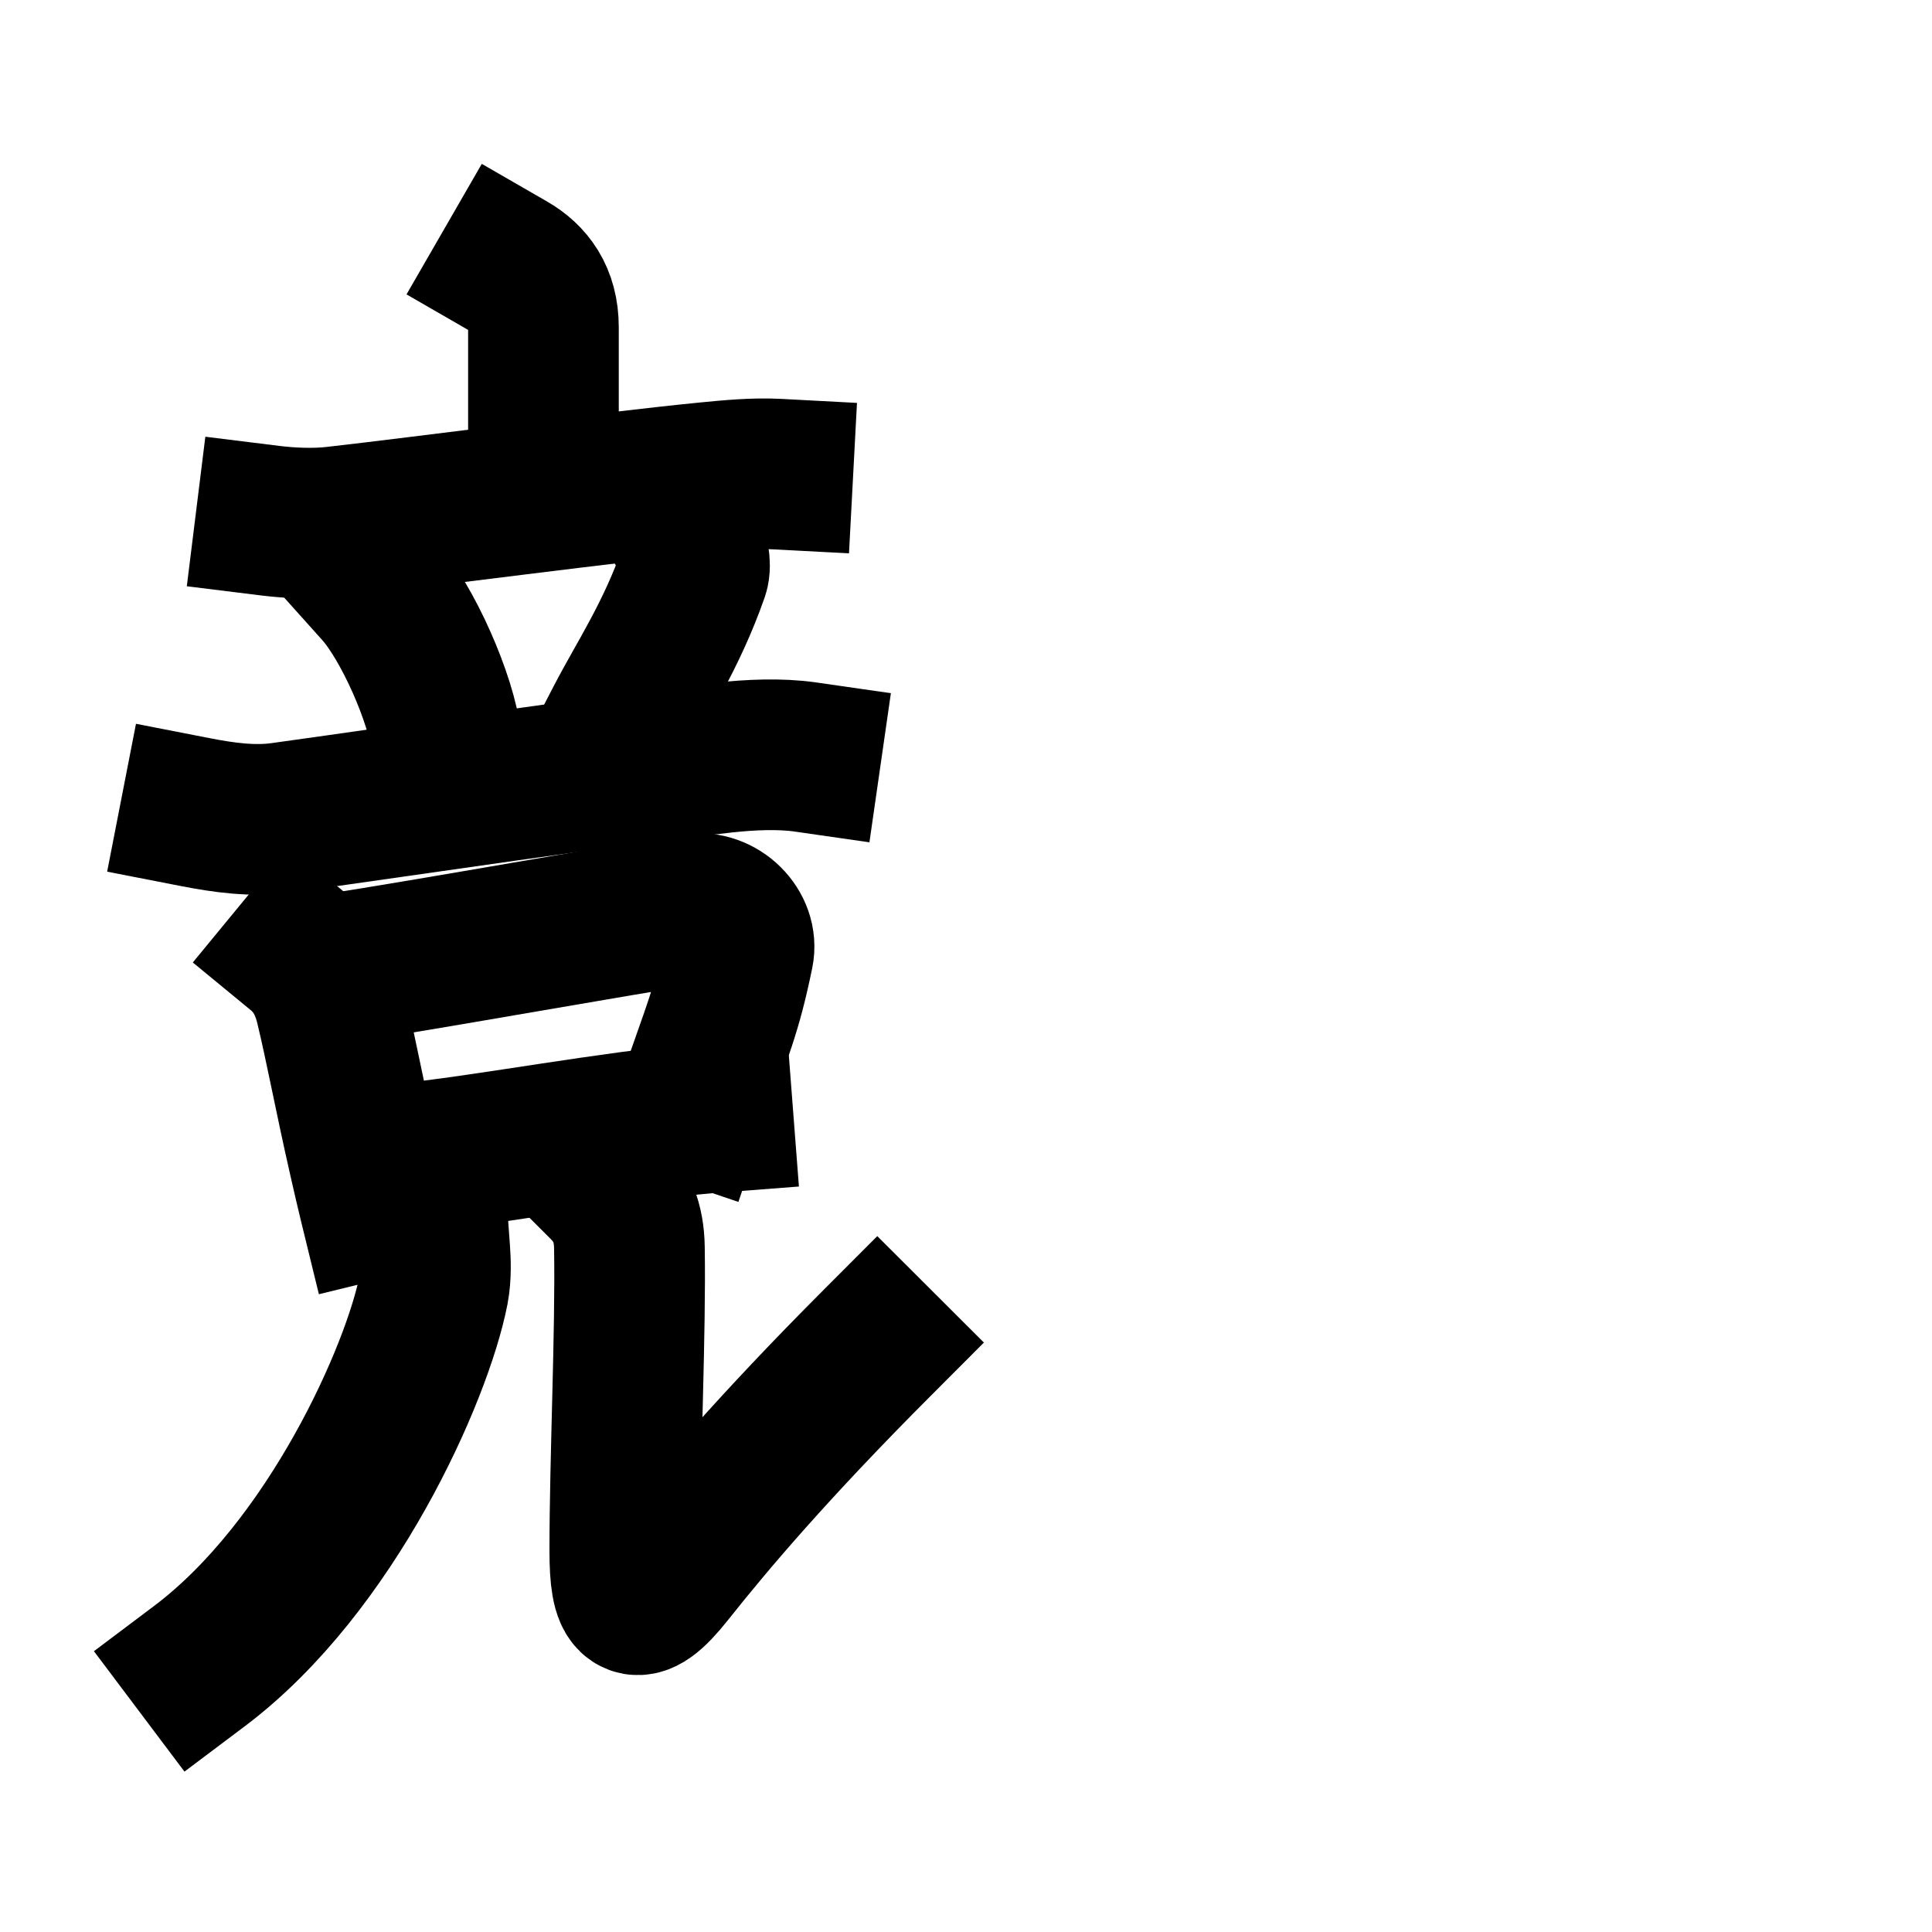
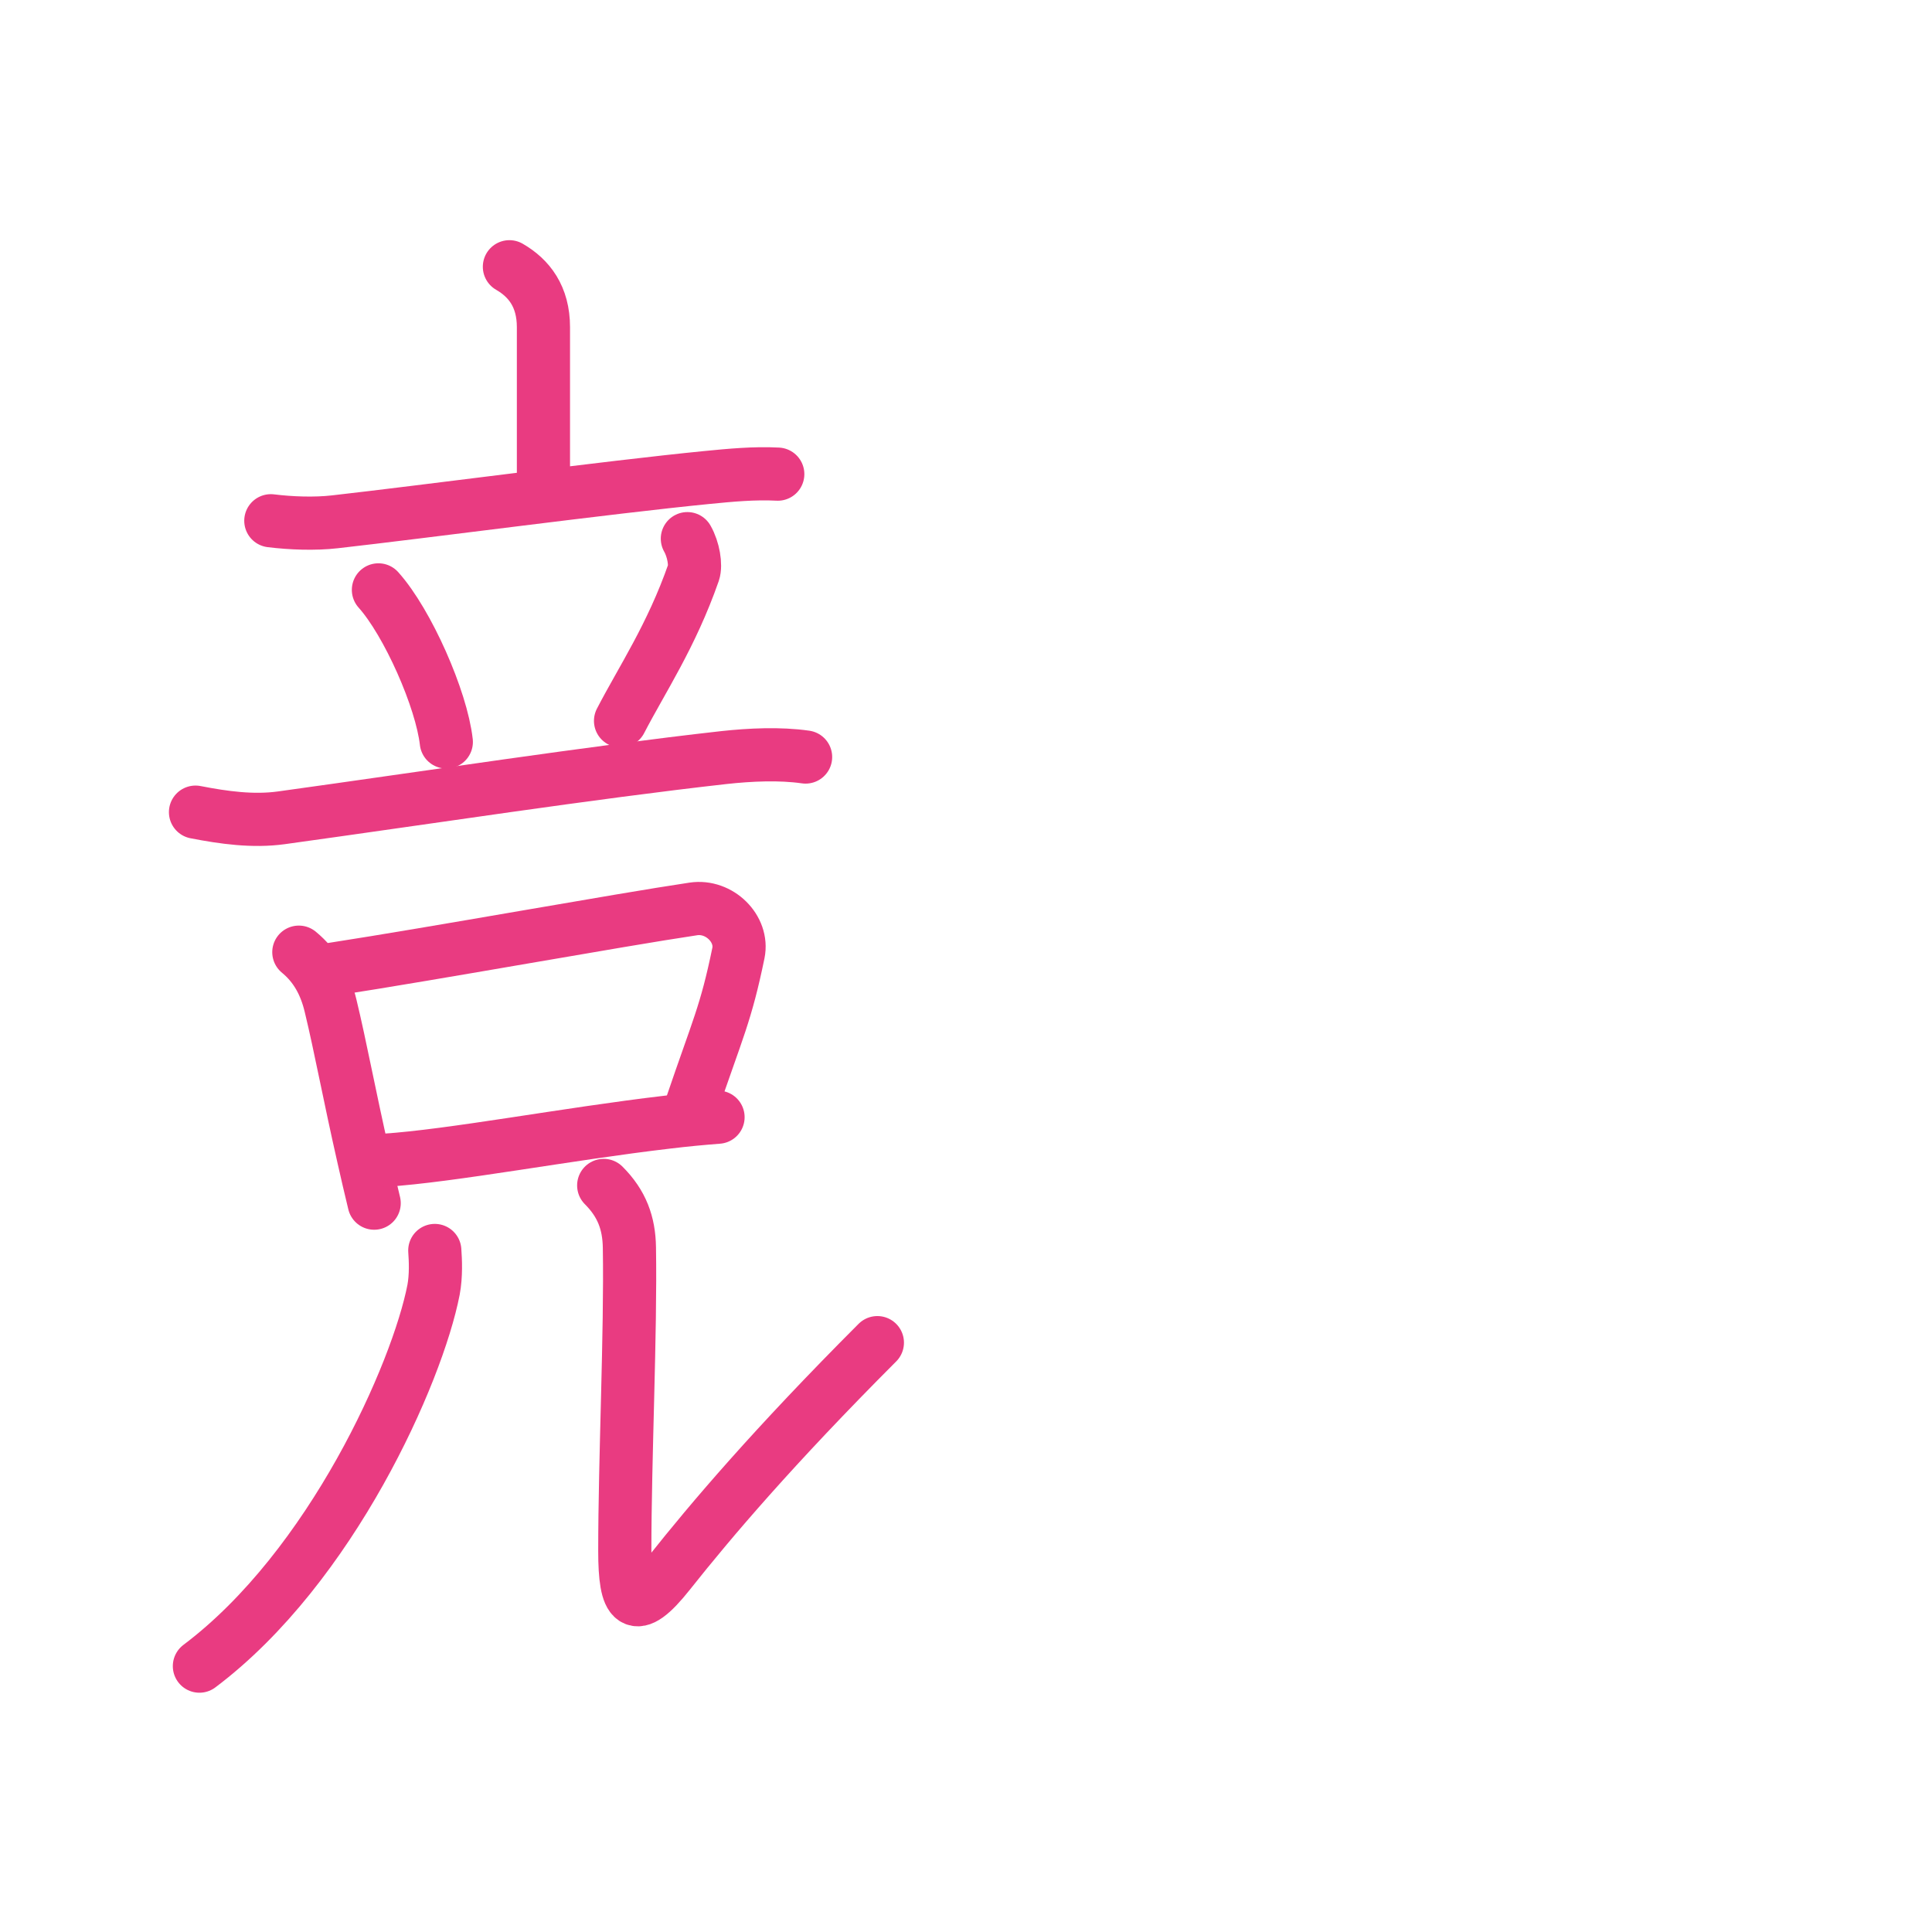
- <svg xmlns="http://www.w3.org/2000/svg" class="voyager-component-icon icon" width="109" height="109" viewBox="0 0 109 109">
-   <g style="fill:none;stroke:#000000;stroke-width:8.5;stroke-linecap:square;stroke-linejoin:miter;">
-     <g>
-       <g>
-         <g>
-           <g>
-             <path d="M28.74,15.05c1.11,0.64,1.92,1.68,1.92,3.41c0,1.73,0,4.21,0,8.91" />
-             <path d="M15.28,29.38c1.13,0.14,2.48,0.19,3.61,0.06c4.97-0.56,15.5-1.96,20.99-2.5c1.32-0.13,2.68-0.26,4-0.19" />
+ <svg xmlns="http://www.w3.org/2000/svg" xmlns:ns1="http://kanjivg.tagaini.net" width="109" height="109" viewBox="0 0 109 109">
+   <style>
+ 			path {
+ 				stroke: #E93B81;
+ 			}
+ 
+ 			path:not([id$=s1], [id$=s2], [id$=s3], [id$=s4], [id$=s5], [id$=s6], [id$=s7], [id$=s8], [id$=s9], [id$=s10]) {
+ 				display: none;
+ 			}
+ 
+ 			g text {
+ 				display: none;
+ 			}
+ 		</style>
+   <g id="kvg:StrokePaths_07af6" style="fill:none;stroke:#000000;stroke-width:3;stroke-linecap:round;stroke-linejoin:round;">
+     <g id="kvg:07af6" ns1:element="競">
+       <g id="kvg:07af6-g1" ns1:position="left">
+         <g id="kvg:07af6-g2" ns1:element="立" ns1:position="top" ns1:radical="general">
+           <g id="kvg:07af6-g3" ns1:element="亠" ns1:position="top">
+             <path id="kvg:07af6-s1" ns1:type="㇑a" d="M28.74,15.05c1.11,0.64,1.92,1.68,1.92,3.41c0,1.73,0,4.21,0,8.91" />
+             <path id="kvg:07af6-s2" ns1:type="㇐" d="M15.28,29.38c1.13,0.14,2.48,0.19,3.61,0.06c4.97-0.56,15.5-1.96,20.99-2.5c1.32-0.13,2.68-0.26,4-0.19" />
          </g>
-           <g>
-             <path d="M21.35,33.28c1.65,1.84,3.56,6.17,3.83,8.58" />
-             <path d="M38.78,30.39c0.35,0.61,0.49,1.5,0.35,1.91c-1.25,3.58-2.92,6.05-4.12,8.37" />
-             <path d="M11.03,45.82c1.59,0.31,3.24,0.54,4.84,0.32c8.25-1.14,17.4-2.55,24.98-3.4c1.47-0.16,3.14-0.24,4.6-0.03" />
+           <g id="kvg:07af6-g4" ns1:position="bottom">
+             <path id="kvg:07af6-s3" ns1:type="㇔" d="M21.35,33.28c1.65,1.84,3.56,6.17,3.83,8.58" />
+             <path id="kvg:07af6-s4" ns1:type="㇒" d="M38.78,30.39c0.35,0.61,0.49,1.5,0.35,1.91c-1.25,3.58-2.92,6.05-4.12,8.37" />
+             <path id="kvg:07af6-s5" ns1:type="㇐" d="M11.03,45.82c1.59,0.31,3.24,0.54,4.84,0.32c8.25-1.14,17.4-2.55,24.98-3.4c1.47-0.16,3.14-0.24,4.6-0.03" />
          </g>
        </g>
-         <g>
-           <g>
-             <path d="M16.86,53.72c0.96,0.79,1.5,1.81,1.79,3.02c0.57,2.36,1.03,4.91,1.87,8.61c0.18,0.79,0.37,1.63,0.59,2.53" />
-             <path d="M18.7,54.69c6.02-0.93,16.13-2.77,20.42-3.41c1.47-0.22,2.82,1.13,2.54,2.49c-0.71,3.45-1.16,4.23-2.66,8.65" />
-             <path d="M21.68,65.46c3.78-0.24,10.32-1.49,15.97-2.15c0.99-0.12,1.95-0.21,2.86-0.28" />
+         <g id="kvg:07af6-g5" ns1:element="兄" ns1:position="bottom">
+           <g id="kvg:07af6-g6" ns1:element="口" ns1:position="top">
+             <path id="kvg:07af6-s6" ns1:type="㇑" d="M16.86,53.72c0.96,0.79,1.5,1.81,1.79,3.02c0.57,2.36,1.03,4.91,1.87,8.61c0.18,0.79,0.37,1.63,0.59,2.53" />
+             <path id="kvg:07af6-s7" ns1:type="㇕b" d="M18.7,54.69c6.02-0.93,16.13-2.77,20.42-3.41c1.47-0.22,2.82,1.13,2.54,2.49c-0.71,3.45-1.16,4.23-2.66,8.65" />
+             <path id="kvg:07af6-s8" ns1:type="㇐b" d="M21.68,65.46c3.78-0.24,10.32-1.49,15.97-2.15c0.99-0.12,1.95-0.21,2.86-0.28" />
          </g>
-           <g>
-             <g>
-               <path d="M24.53,70.55c0.04,0.55,0.08,1.42-0.07,2.22C23.55,77.45,18.71,88.39,11.25,94" />
+           <g id="kvg:07af6-g7" ns1:element="儿" ns1:original="八" ns1:position="bottom">
+             <g id="kvg:07af6-g8" ns1:element="丿">
+               <path id="kvg:07af6-s9" ns1:type="㇒" d="M24.53,70.55c0.04,0.55,0.08,1.42-0.07,2.22C23.55,77.45,18.71,88.39,11.25,94" />
            </g>
-             <path d="M34.06,66.88c1.03,1.03,1.43,2.13,1.45,3.51c0.08,4.81-0.26,11.86-0.26,17.11c0,3,0.52,3.75,2.5,1.25c2.38-3,5.88-7.12,11.75-13" />
+             <path id="kvg:07af6-s10" ns1:type="㇟" d="M34.06,66.88c1.03,1.03,1.43,2.13,1.45,3.51c0.08,4.81-0.26,11.86-0.26,17.11c0,3,0.52,3.75,2.5,1.25c2.38-3,5.88-7.12,11.75-13" />
          </g>
        </g>
      </g>
-       <g>
-         <g />
-         <g>
-           <g />
+       <g id="kvg:07af6-g9" ns1:position="right">
+         <g id="kvg:07af6-g10" ns1:element="立" ns1:position="top">
+           <g id="kvg:07af6-g11" ns1:element="亠" ns1:position="top">
+             <path id="kvg:07af6-s11" ns1:type="㇑a" d="M67.91,12.92c0.9,0.9,1.33,2.2,1.33,3.67c0,2,0,1.48,0,6.89" />
+             <path id="kvg:07af6-s12" ns1:type="㇐" d="M53.42,26.13c1.33,0.16,2.78,0.15,4.1-0.03c5.34-0.7,17.87-2.49,24.25-3.26c1.68-0.2,3.36-0.17,5.05-0.09" />
+           </g>
+           <g id="kvg:07af6-g12" ns1:position="bottom">
+             <path id="kvg:07af6-s13" ns1:type="㇔" d="M59.62,29.62c2.04,2.25,3.83,6.54,4.18,8.74" />
+             <path id="kvg:07af6-s14" ns1:type="㇒" d="M79.95,26.64c0.3,0.61,0.42,1.61,0.16,2.41c-0.95,2.85-3.3,6.8-4.62,9.12" />
+             <path id="kvg:07af6-s15" ns1:type="㇐" d="M50.78,41.82c2,0.19,4,0.08,5.98-0.12c9.82-0.99,20.76-2.65,31.23-3.47c1.91-0.15,4-0.1,5.72,0.24" />
+           </g>
+         </g>
+         <g id="kvg:07af6-g13" ns1:element="兄" ns1:position="bottom">
+           <g id="kvg:07af6-g14" ns1:element="口" ns1:position="top">
+             <path id="kvg:07af6-s16" ns1:type="㇑" d="M55.48,50.87c0.9,0.63,1.36,1.9,1.44,2.96c0.5,2.49,1.33,5.99,2.03,9.66c0.22,1.19,0.43,2.4,0.61,3.59" />
+             <path id="kvg:07af6-s17" ns1:type="㇕b" d="M57.21,51.94c6.31-0.98,17.9-2.16,23.43-2.91c2.97-0.4,4.65,0.84,3.65,3.87c-0.77,2.35-1.96,5.37-2.85,8.18" />
+             <path id="kvg:07af6-s18" ns1:type="㇐b" d="M60.42,63.98c5.44-0.6,12.6-1.21,18.84-1.7c1.31-0.1,2.58-0.2,3.78-0.29" />
+           </g>
+           <g id="kvg:07af6-g15" ns1:element="儿" ns1:original="八" ns1:position="bottom">
+             <g id="kvg:07af6-g16" ns1:element="丿">
+               <path id="kvg:07af6-s19" ns1:type="㇒" d="M63.38,70c0.04,0.58,0.05,1.5-0.09,2.34c-1.09,6.63-6.63,18.4-15.54,22.41" />
+             </g>
+             <path id="kvg:07af6-s20" ns1:type="㇟" d="M72.68,66.2c0.93,0.93,1.29,2.31,1.29,3.87c0,5.93,0.03,10.55,0.03,15.81c0,7.38,1.51,8.47,11.76,8.47c8.37,0,9.63-1.22,9.63-7.23" />
+           </g>
        </g>
      </g>
    </g>
  </g>
+   <g id="kvg:StrokeNumbers_07af6" style="font-size:8;fill:#808080">
+     <text transform="matrix(1 0 0 1 21.49 16.13)">1</text>
+     <text transform="matrix(1 0 0 1 7.99 31.50)">2</text>
+     <text transform="matrix(1 0 0 1 15.99 39.50)">3</text>
+     <text transform="matrix(1 0 0 1 30.50 36.50)">4</text>
+     <text transform="matrix(1 0 0 1 3.50 46.33)">5</text>
+     <text transform="matrix(1 0 0 1 11.50 61.26)">6</text>
+     <text transform="matrix(1 0 0 1 22.99 52.50)">7</text>
+     <text transform="matrix(1 0 0 1 24.49 62.60)">8</text>
+     <text transform="matrix(1 0 0 1 16.50 77.53)">9</text>
+     <text transform="matrix(1 0 0 1 37.50 73.50)">10</text>
+     <text transform="matrix(1 0 0 1 57.94 14.50)">11</text>
+     <text transform="matrix(1 0 0 1 48.50 23.30)">12</text>
+     <text transform="matrix(1 0 0 1 52.50 34.50)">13</text>
+     <text transform="matrix(1 0 0 1 69.94 32.50)">14</text>
+     <text transform="matrix(1 0 0 1 45.94 39.50)">15</text>
+     <text transform="matrix(1 0 0 1 47.50 62.00)">16</text>
+     <text transform="matrix(1 0 0 1 56.44 49.50)">17</text>
+     <text transform="matrix(1 0 0 1 61.50 60.35)">18</text>
+     <text transform="matrix(1 0 0 1 53.44 75.50)">19</text>
+     <text transform="matrix(1 0 0 1 77.50 72.50)">20</text>
+   </g>
</svg>
